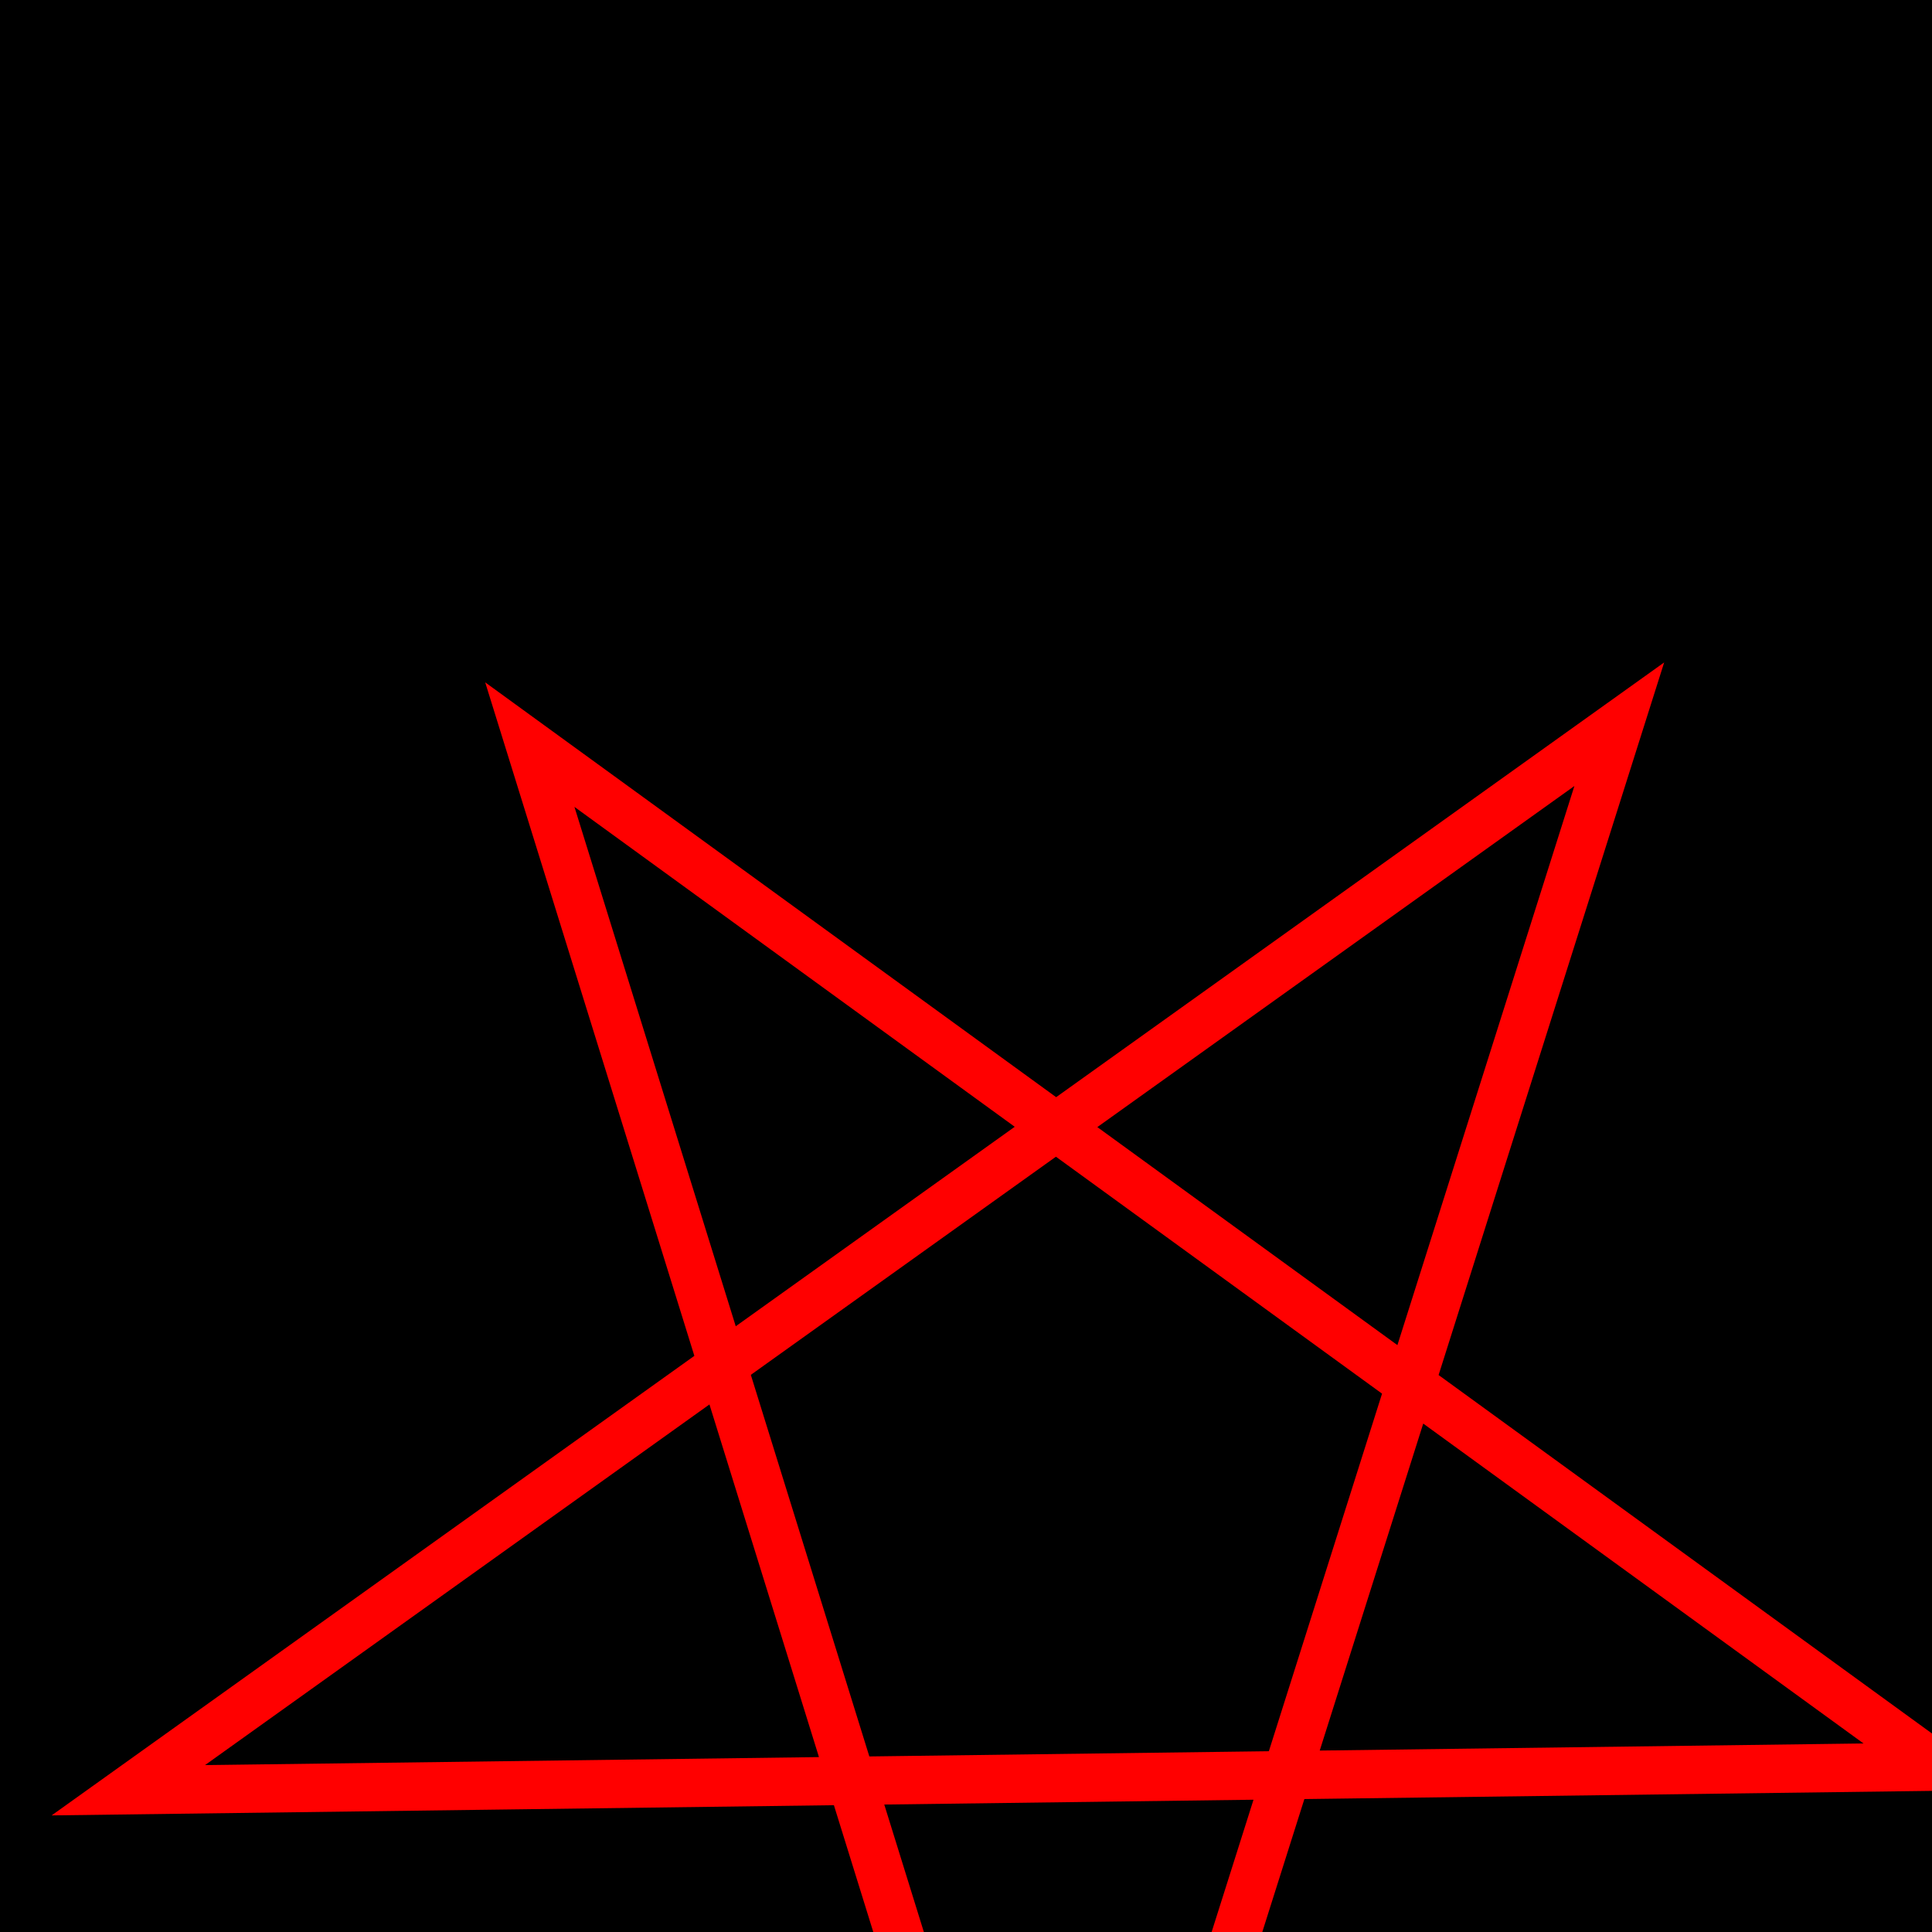
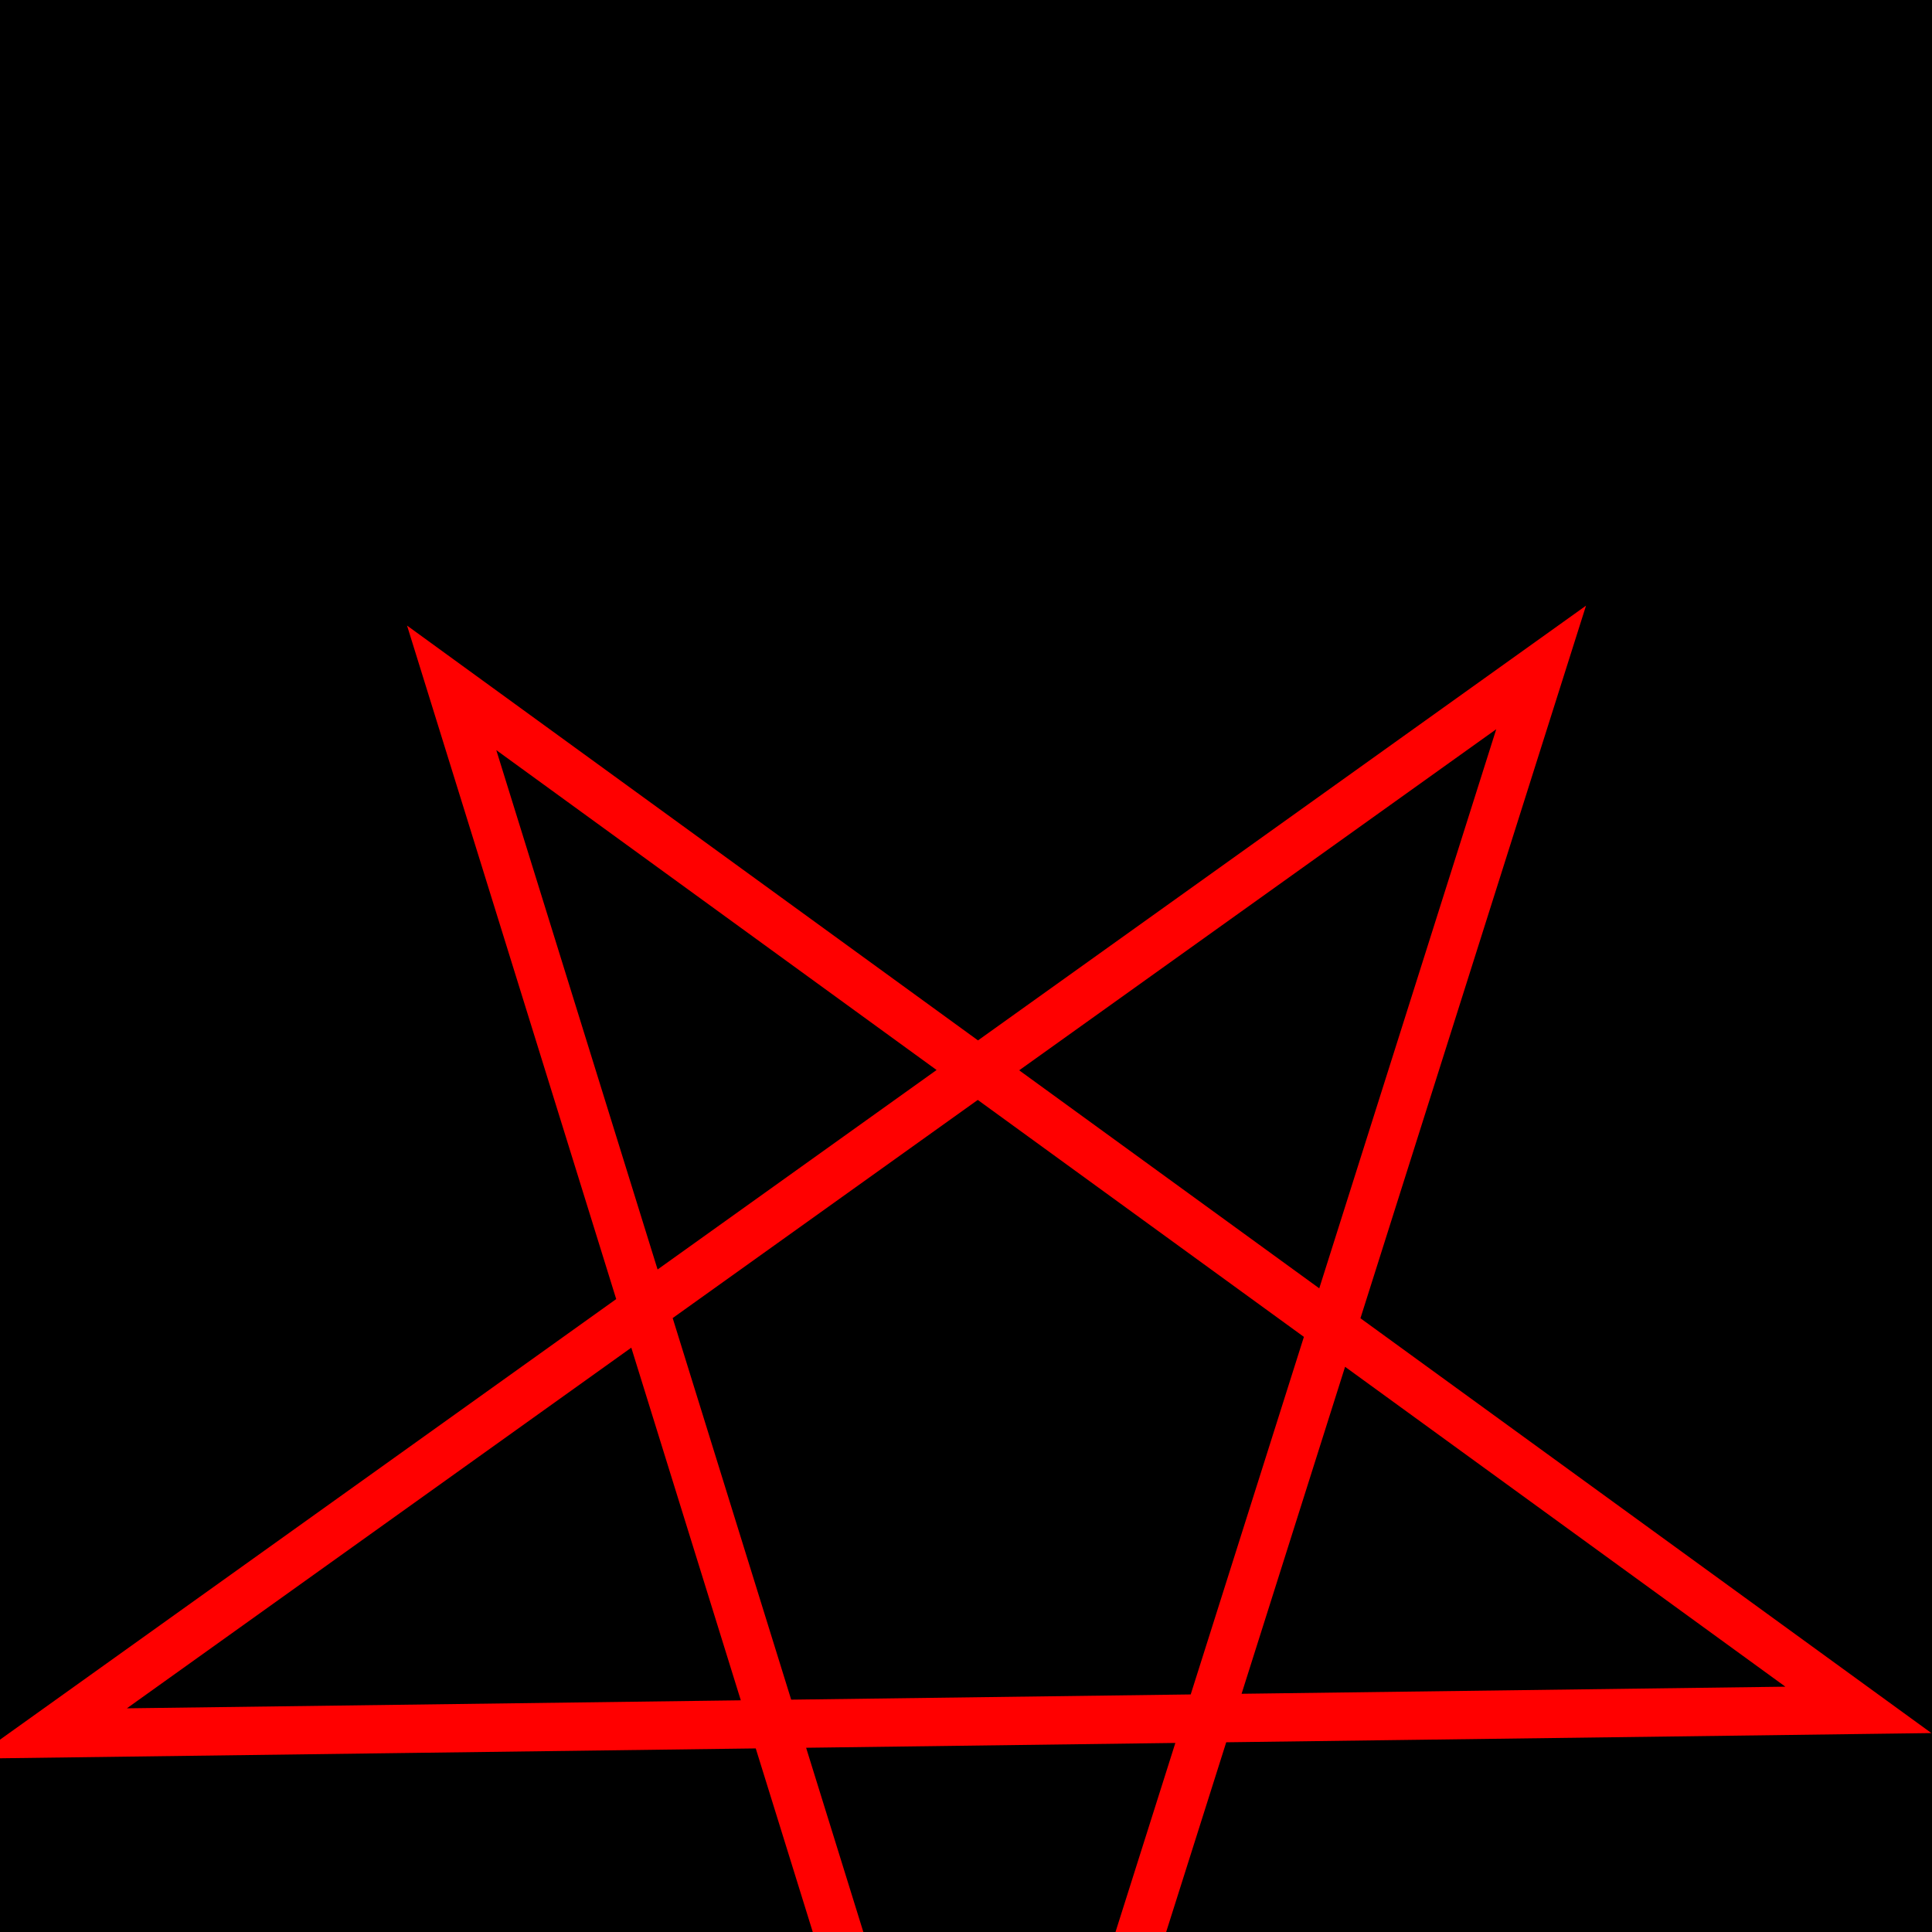
<svg xmlns="http://www.w3.org/2000/svg" width="200" height="200" viewbox="0 0 200 200">
  <rect fill="black" x="0" y="0" width="200" height="200" />
-   <polygon points="100,10 40,190 190,78 10,78 160,190" transform="translate (100, 100) rotate(36) translate(-60,-70)" style="fill:black;stroke:red;stroke-width:5;fill-rule:nonzero;" />
+   <polygon points="100,10 40,190 190,78 10,78 160,190" transform="translate (100, 100) rotate(36) translate(-70,-70)" style="fill:black;stroke:red;stroke-width:5;fill-rule:nonzero;" />
</svg>
